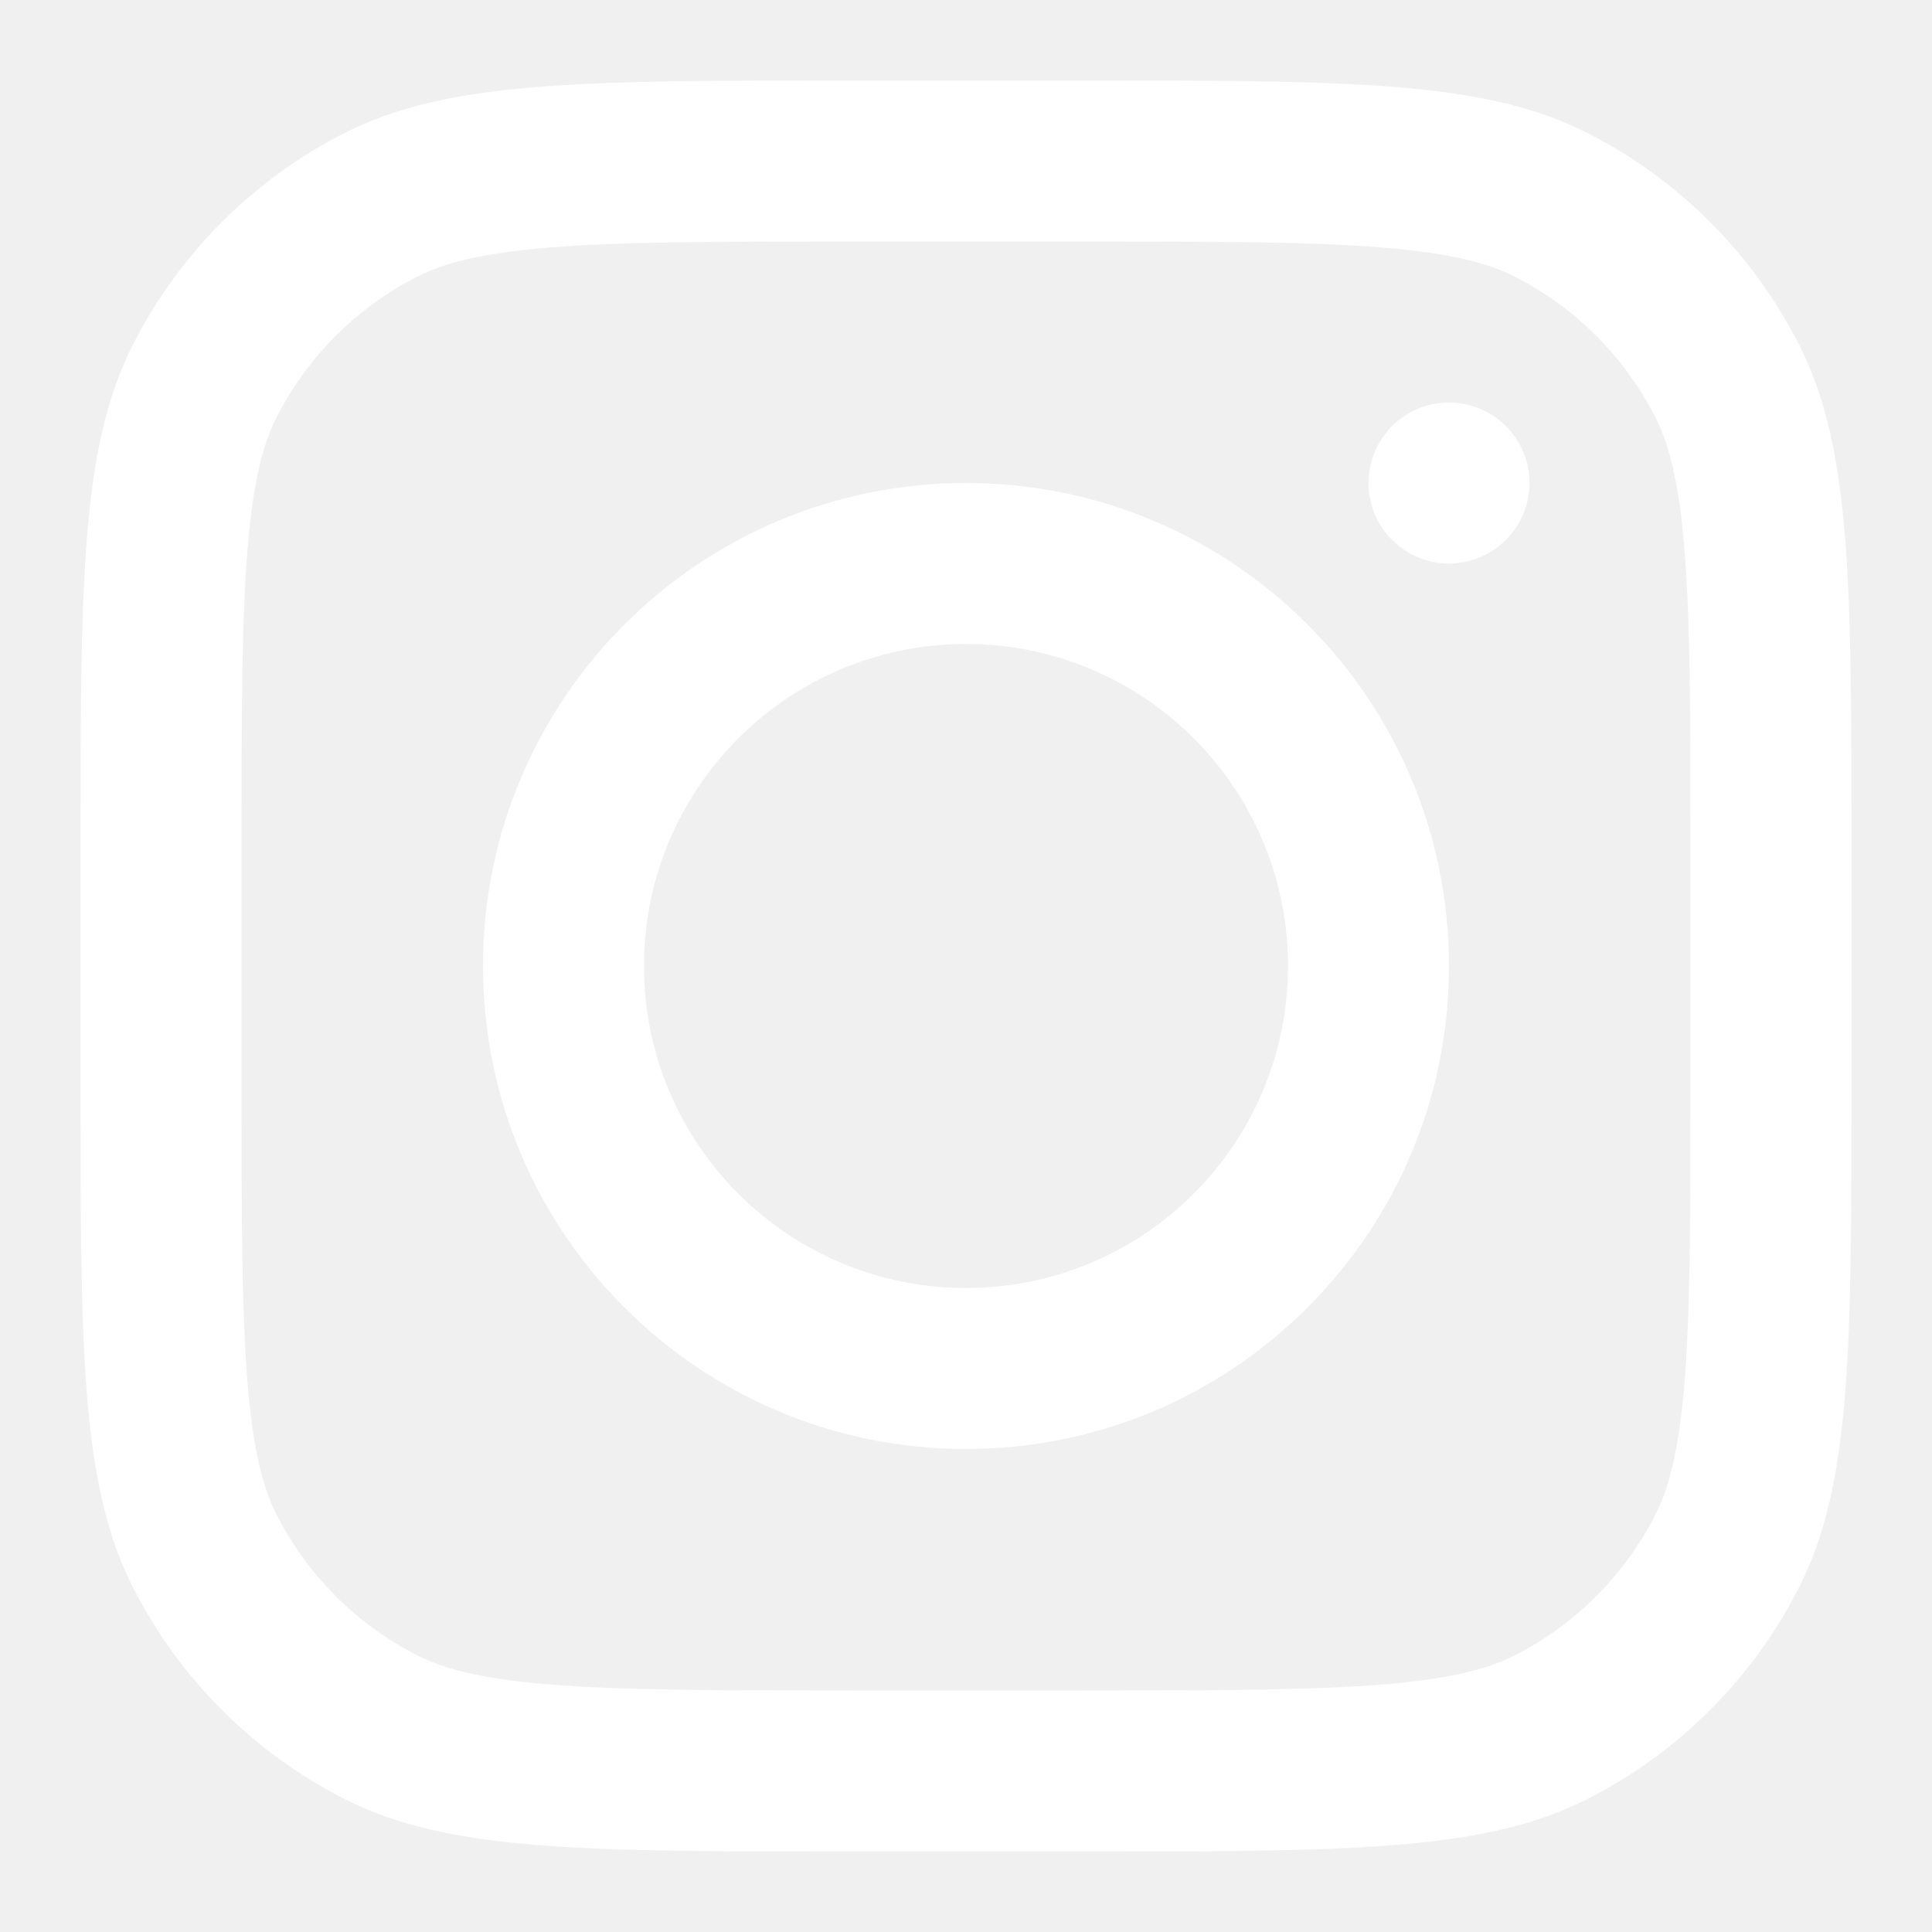
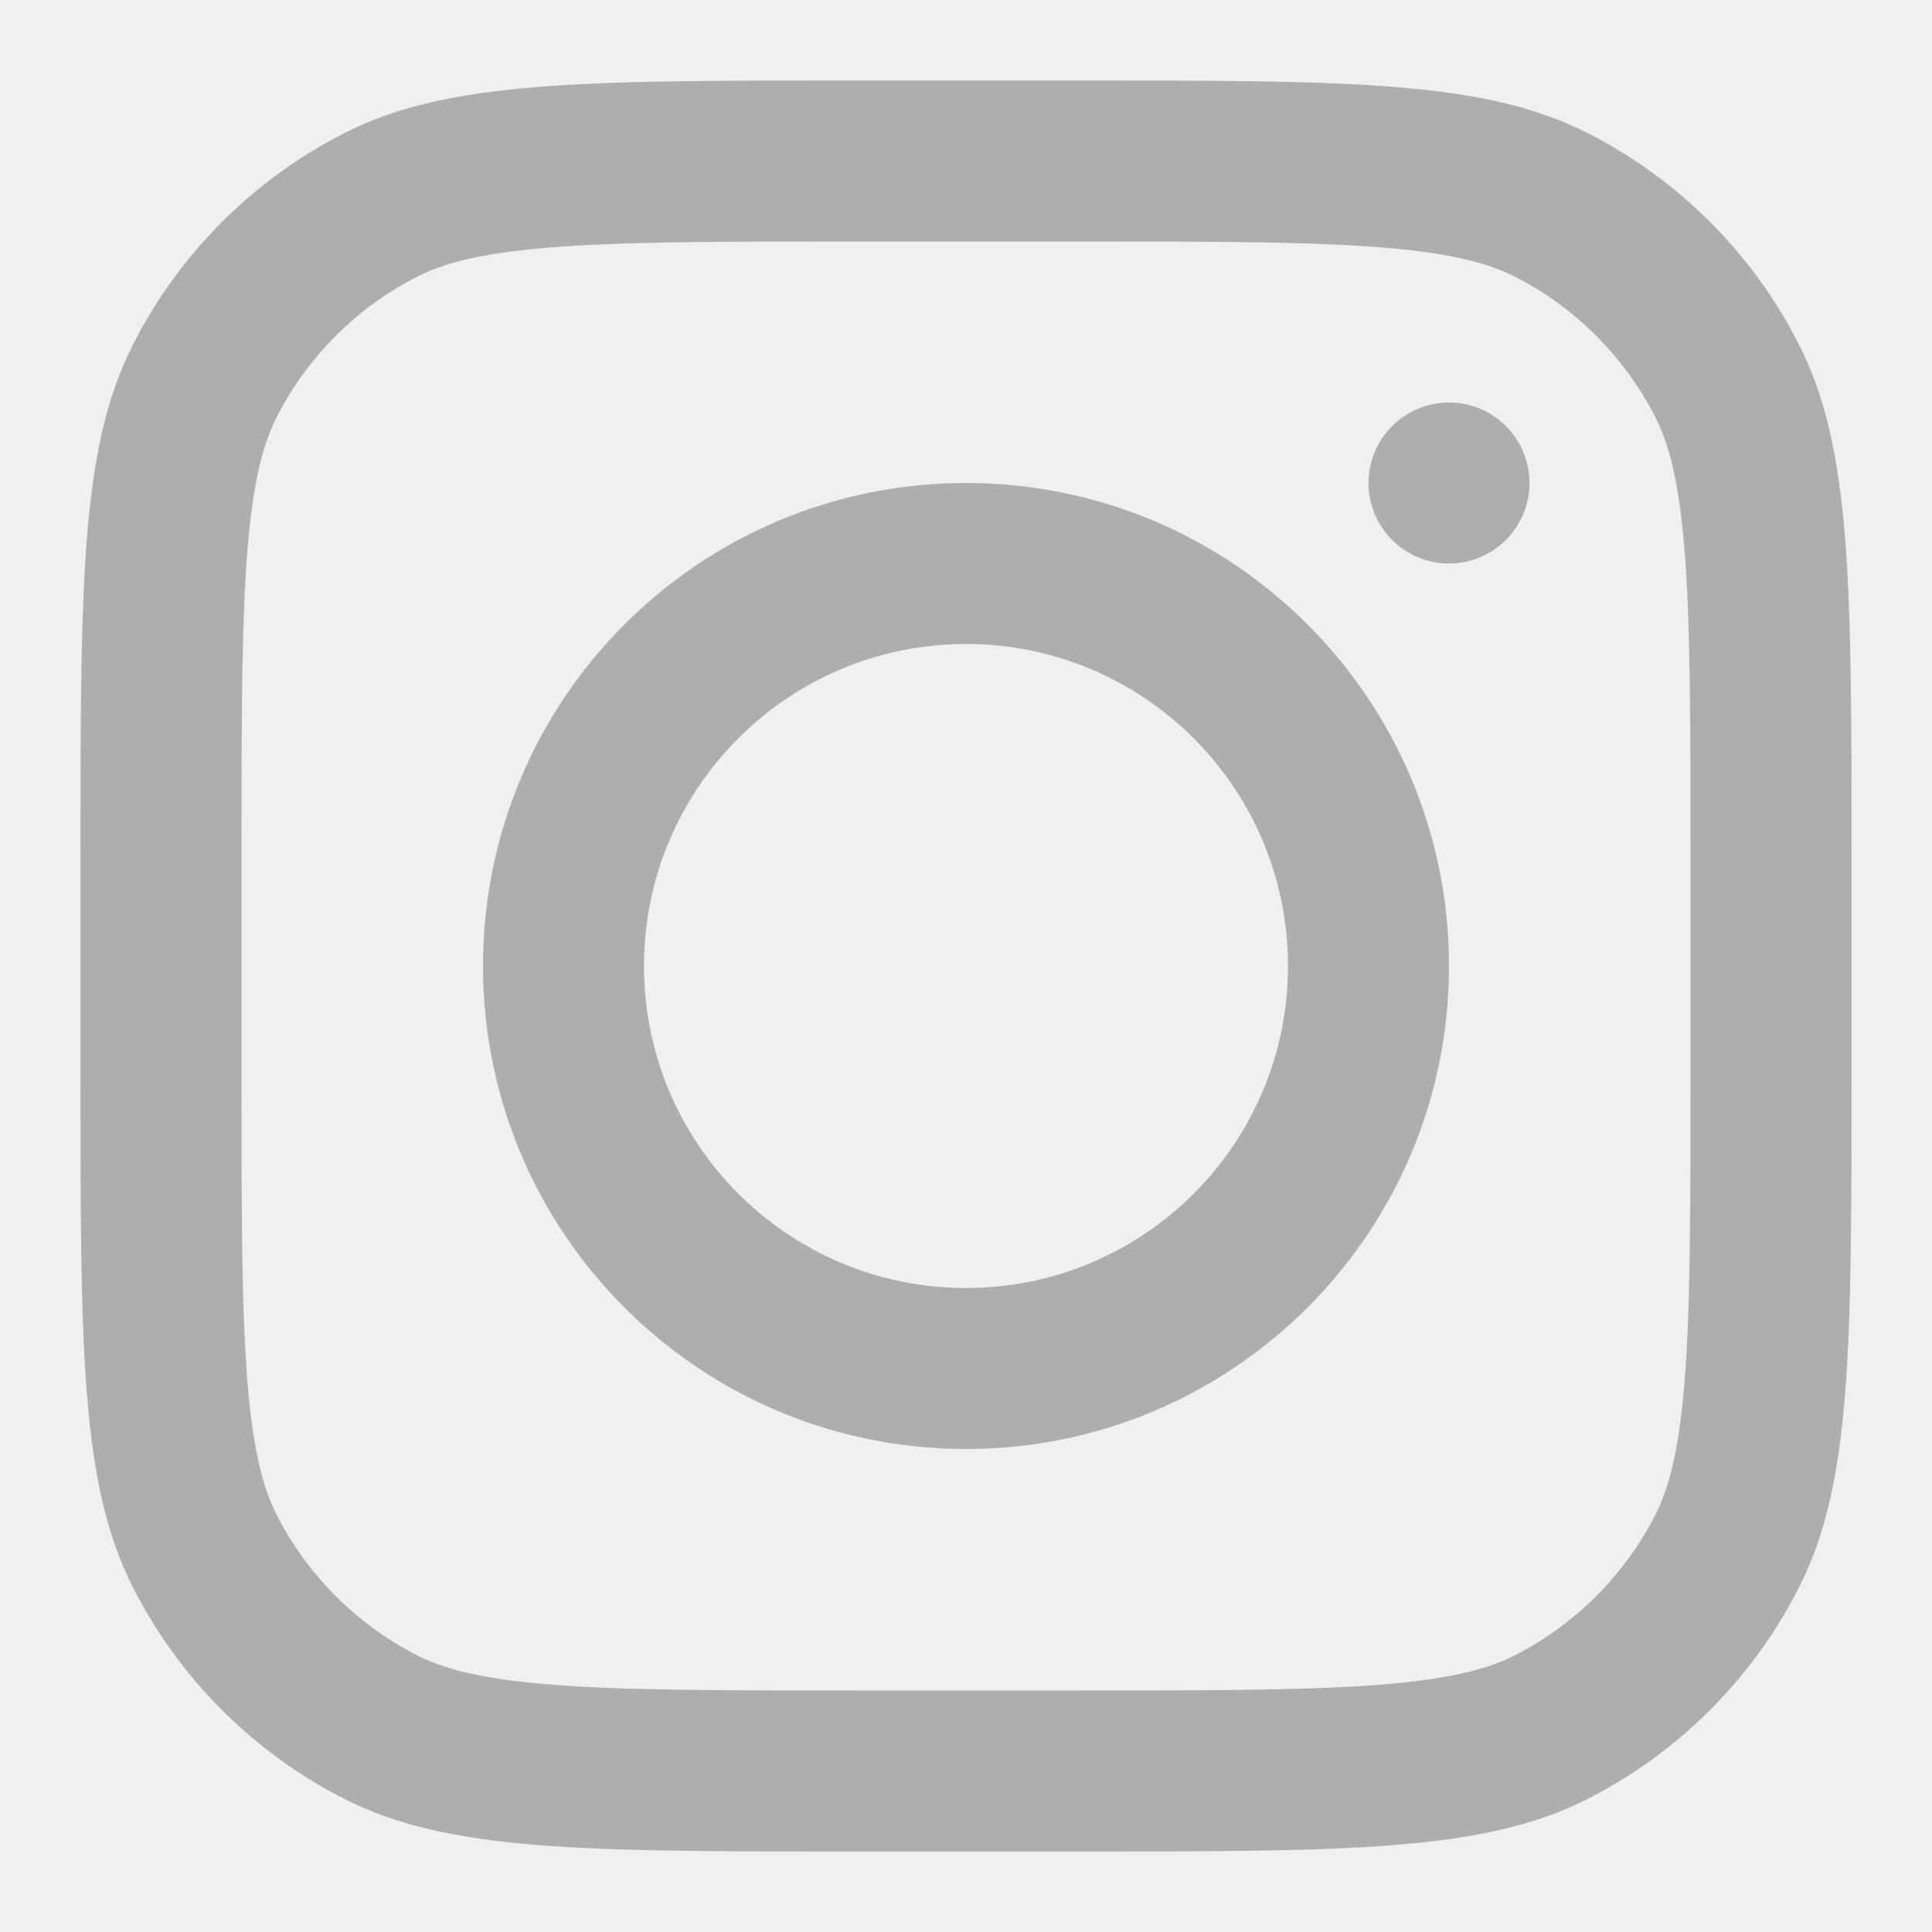
<svg xmlns="http://www.w3.org/2000/svg" width="800px" height="800px" viewBox="0 0 24 24" fill="none">
-   <path fill-rule="evenodd" clip-rule="evenodd" d="M12 18C15.314 18 18 15.314 18 12C18 8.686 15.314 6 12 6C8.686 6 6 8.686 6 12C6 15.314 8.686 18 12 18ZM12 16C14.209 16 16 14.209 16 12C16 9.791 14.209 8 12 8C9.791 8 8 9.791 8 12C8 14.209 9.791 16 12 16Z" fill="#fff" />
-   <path d="M18 5C17.448 5 17 5.448 17 6C17 6.552 17.448 7 18 7C18.552 7 19 6.552 19 6C19 5.448 18.552 5 18 5Z" fill="#fff" />
-   <path fill-rule="evenodd" clip-rule="evenodd" d="M1.654 4.276C1 5.56 1 7.24 1 10.6V13.4C1 16.76 1 18.441 1.654 19.724C2.229 20.853 3.147 21.771 4.276 22.346C5.56 23 7.24 23 10.6 23H13.4C16.76 23 18.441 23 19.724 22.346C20.853 21.771 21.771 20.853 22.346 19.724C23 18.441 23 16.76 23 13.4V10.6C23 7.24 23 5.56 22.346 4.276C21.771 3.147 20.853 2.229 19.724 1.654C18.441 1 16.76 1 13.4 1H10.6C7.24 1 5.56 1 4.276 1.654C3.147 2.229 2.229 3.147 1.654 4.276ZM13.4 3H10.6C8.887 3 7.722 3.002 6.822 3.075C5.945 3.147 5.497 3.277 5.184 3.436C4.431 3.819 3.819 4.431 3.436 5.184C3.277 5.497 3.147 5.945 3.075 6.822C3.002 7.722 3 8.887 3 10.6V13.4C3 15.113 3.002 16.278 3.075 17.178C3.147 18.055 3.277 18.503 3.436 18.816C3.819 19.569 4.431 20.18 5.184 20.564C5.497 20.723 5.945 20.853 6.822 20.925C7.722 20.998 8.887 21 10.6 21H13.4C15.113 21 16.278 20.998 17.178 20.925C18.055 20.853 18.503 20.723 18.816 20.564C19.569 20.18 20.18 19.569 20.564 18.816C20.723 18.503 20.853 18.055 20.925 17.178C20.998 16.278 21 15.113 21 13.4V10.6C21 8.887 20.998 7.722 20.925 6.822C20.853 5.945 20.723 5.497 20.564 5.184C20.18 4.431 19.569 3.819 18.816 3.436C18.503 3.277 18.055 3.147 17.178 3.075C16.278 3.002 15.113 3 13.4 3Z" fill="#fff" />
+   <path fill-rule="evenodd" clip-rule="evenodd" d="M12 18C15.314 18 18 15.314 18 12C18 8.686 15.314 6 12 6C8.686 6 6 8.686 6 12C6 15.314 8.686 18 12 18ZM12 16C14.209 16 16 14.209 16 12C16 9.791 14.209 8 12 8C9.791 8 8 9.791 8 12C8 14.209 9.791 16 12 16Z" fill="#aeaeae" />
+   <path d="M18 5C17.448 5 17 5.448 17 6C17 6.552 17.448 7 18 7C18.552 7 19 6.552 19 6C19 5.448 18.552 5 18 5Z" fill="#aeaeae" />
+   <path fill-rule="evenodd" clip-rule="evenodd" d="M1.654 4.276C1 5.56 1 7.24 1 10.6V13.4C1 16.76 1 18.441 1.654 19.724C2.229 20.853 3.147 21.771 4.276 22.346C5.56 23 7.24 23 10.6 23H13.4C16.76 23 18.441 23 19.724 22.346C20.853 21.771 21.771 20.853 22.346 19.724C23 18.441 23 16.76 23 13.4V10.6C23 7.24 23 5.56 22.346 4.276C21.771 3.147 20.853 2.229 19.724 1.654C18.441 1 16.76 1 13.4 1H10.6C7.24 1 5.56 1 4.276 1.654C3.147 2.229 2.229 3.147 1.654 4.276ZM13.4 3H10.6C8.887 3 7.722 3.002 6.822 3.075C5.945 3.147 5.497 3.277 5.184 3.436C4.431 3.819 3.819 4.431 3.436 5.184C3.277 5.497 3.147 5.945 3.075 6.822C3.002 7.722 3 8.887 3 10.6V13.4C3 15.113 3.002 16.278 3.075 17.178C3.147 18.055 3.277 18.503 3.436 18.816C3.819 19.569 4.431 20.18 5.184 20.564C5.497 20.723 5.945 20.853 6.822 20.925C7.722 20.998 8.887 21 10.6 21H13.4C15.113 21 16.278 20.998 17.178 20.925C18.055 20.853 18.503 20.723 18.816 20.564C19.569 20.18 20.18 19.569 20.564 18.816C20.723 18.503 20.853 18.055 20.925 17.178C20.998 16.278 21 15.113 21 13.4V10.6C21 8.887 20.998 7.722 20.925 6.822C20.853 5.945 20.723 5.497 20.564 5.184C20.18 4.431 19.569 3.819 18.816 3.436C18.503 3.277 18.055 3.147 17.178 3.075C16.278 3.002 15.113 3 13.4 3Z" fill="#aeaeae" />
</svg>
